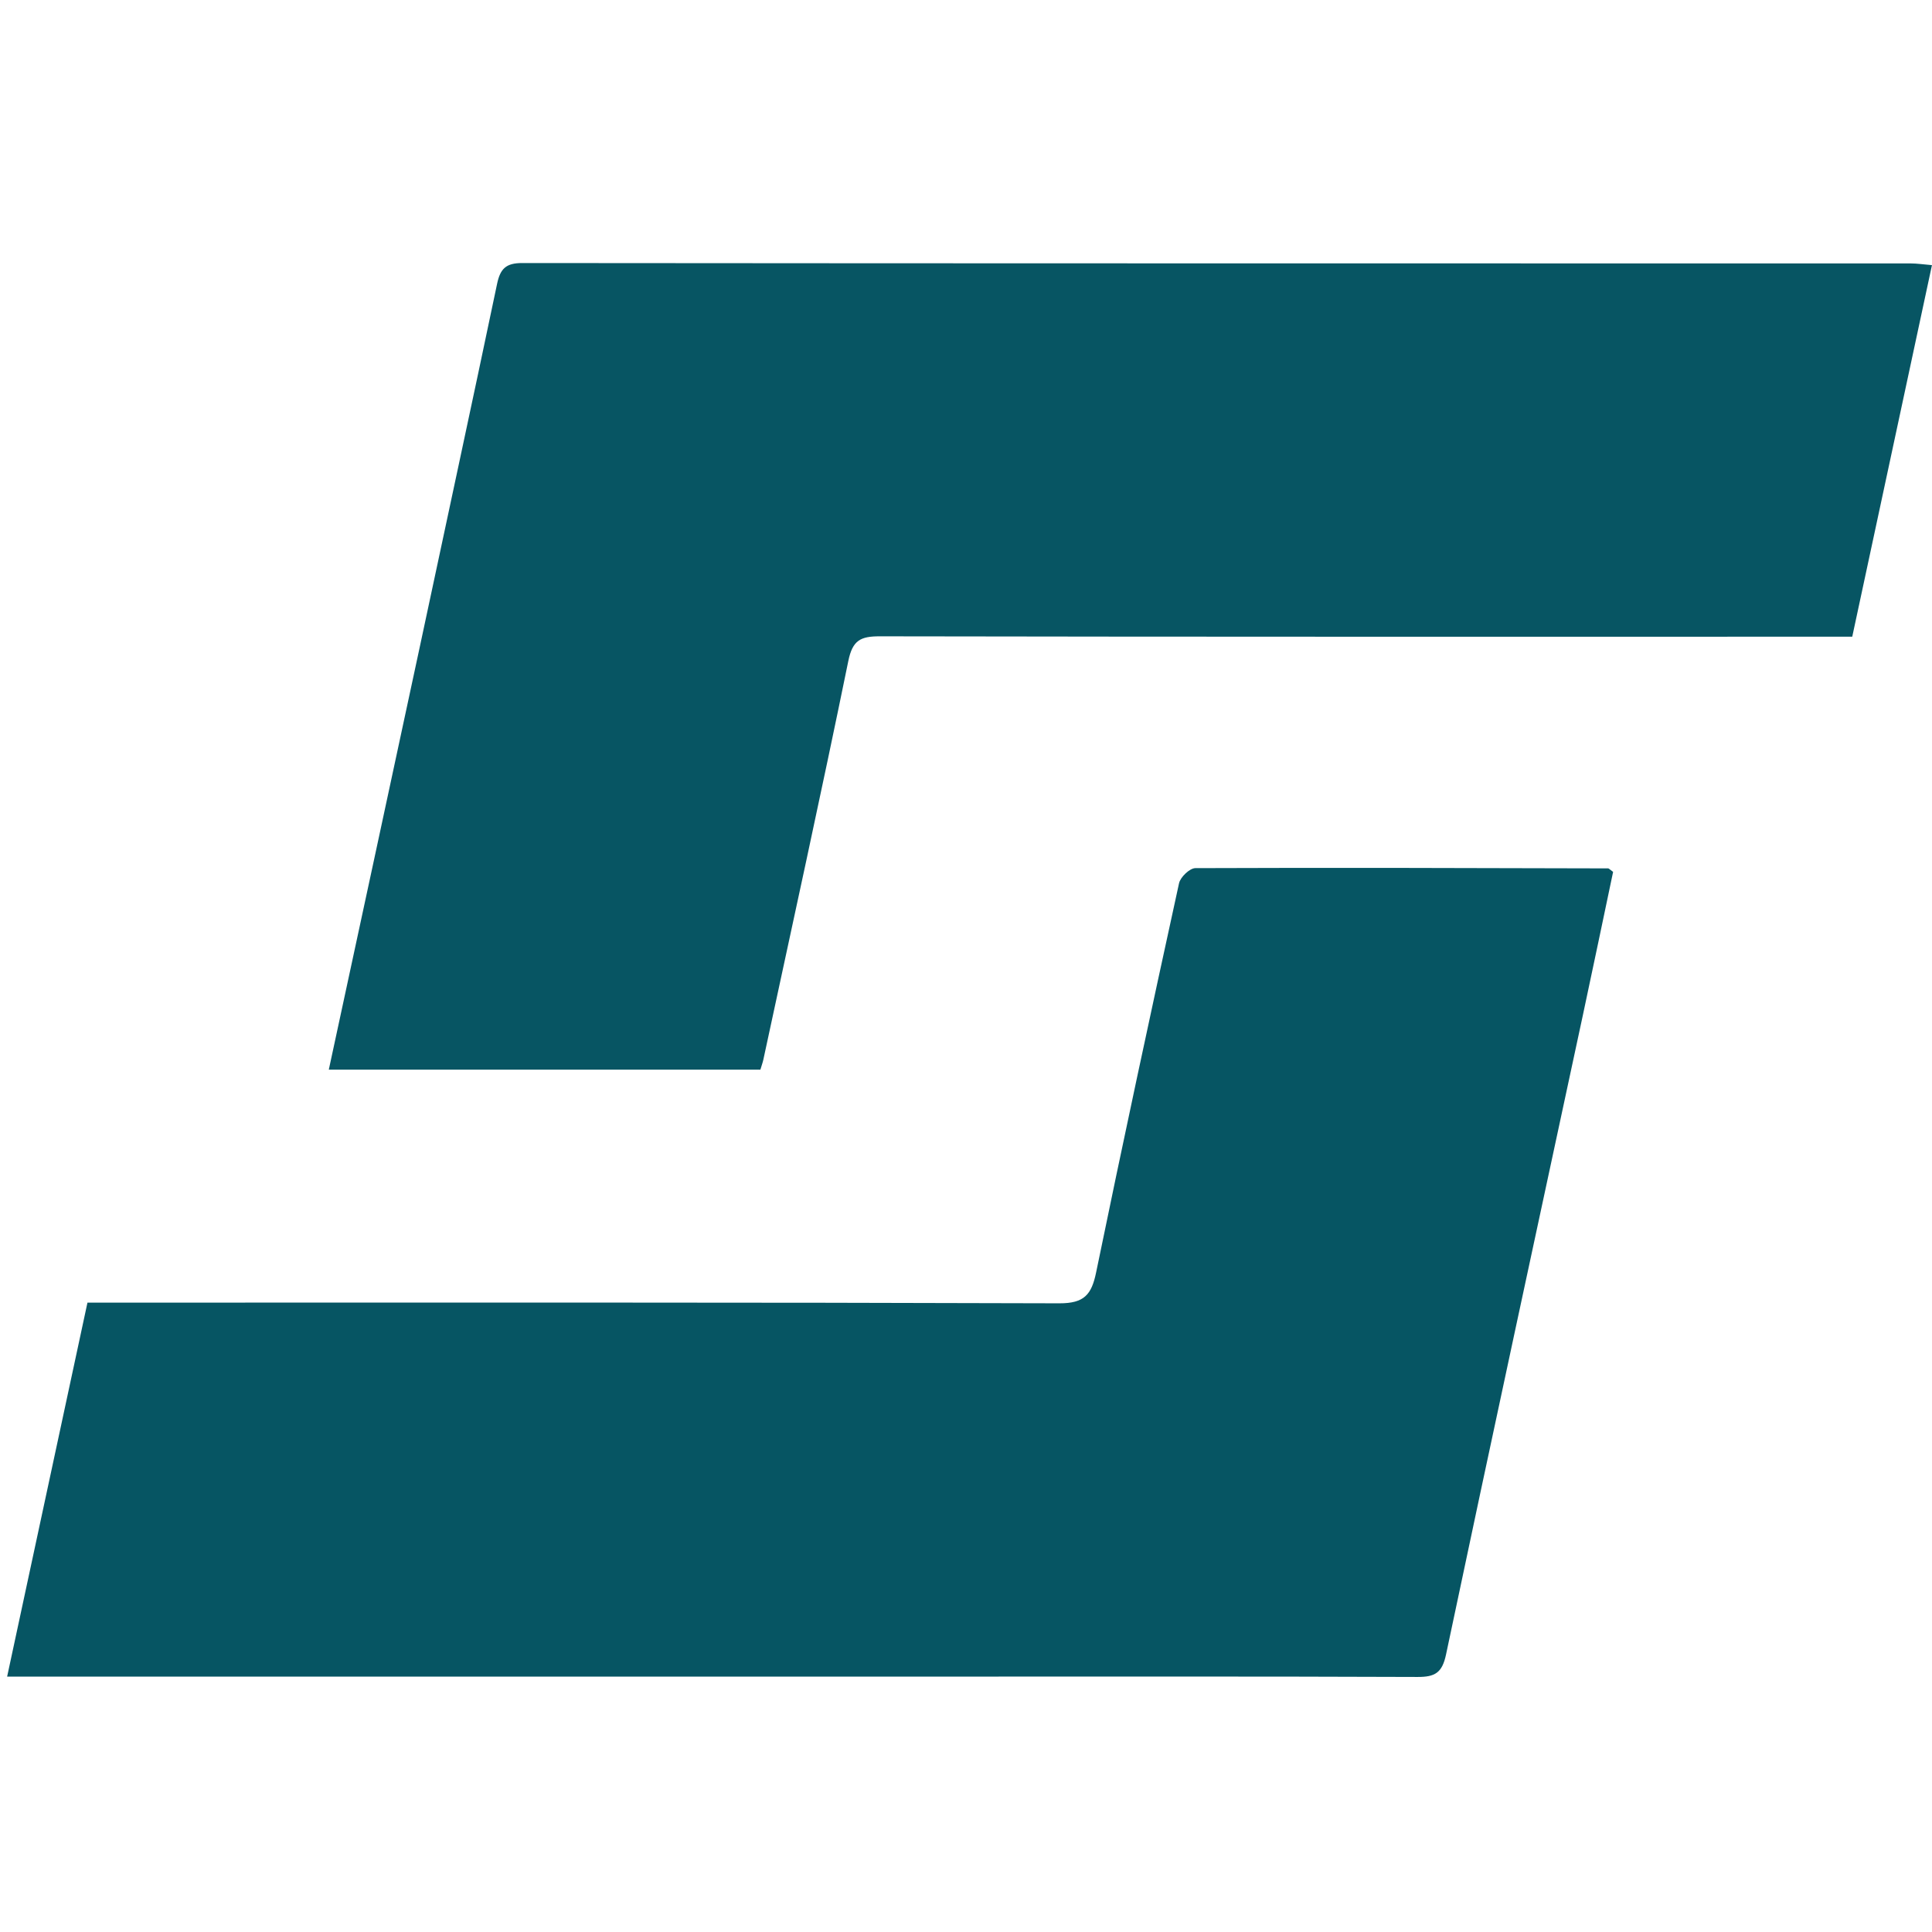
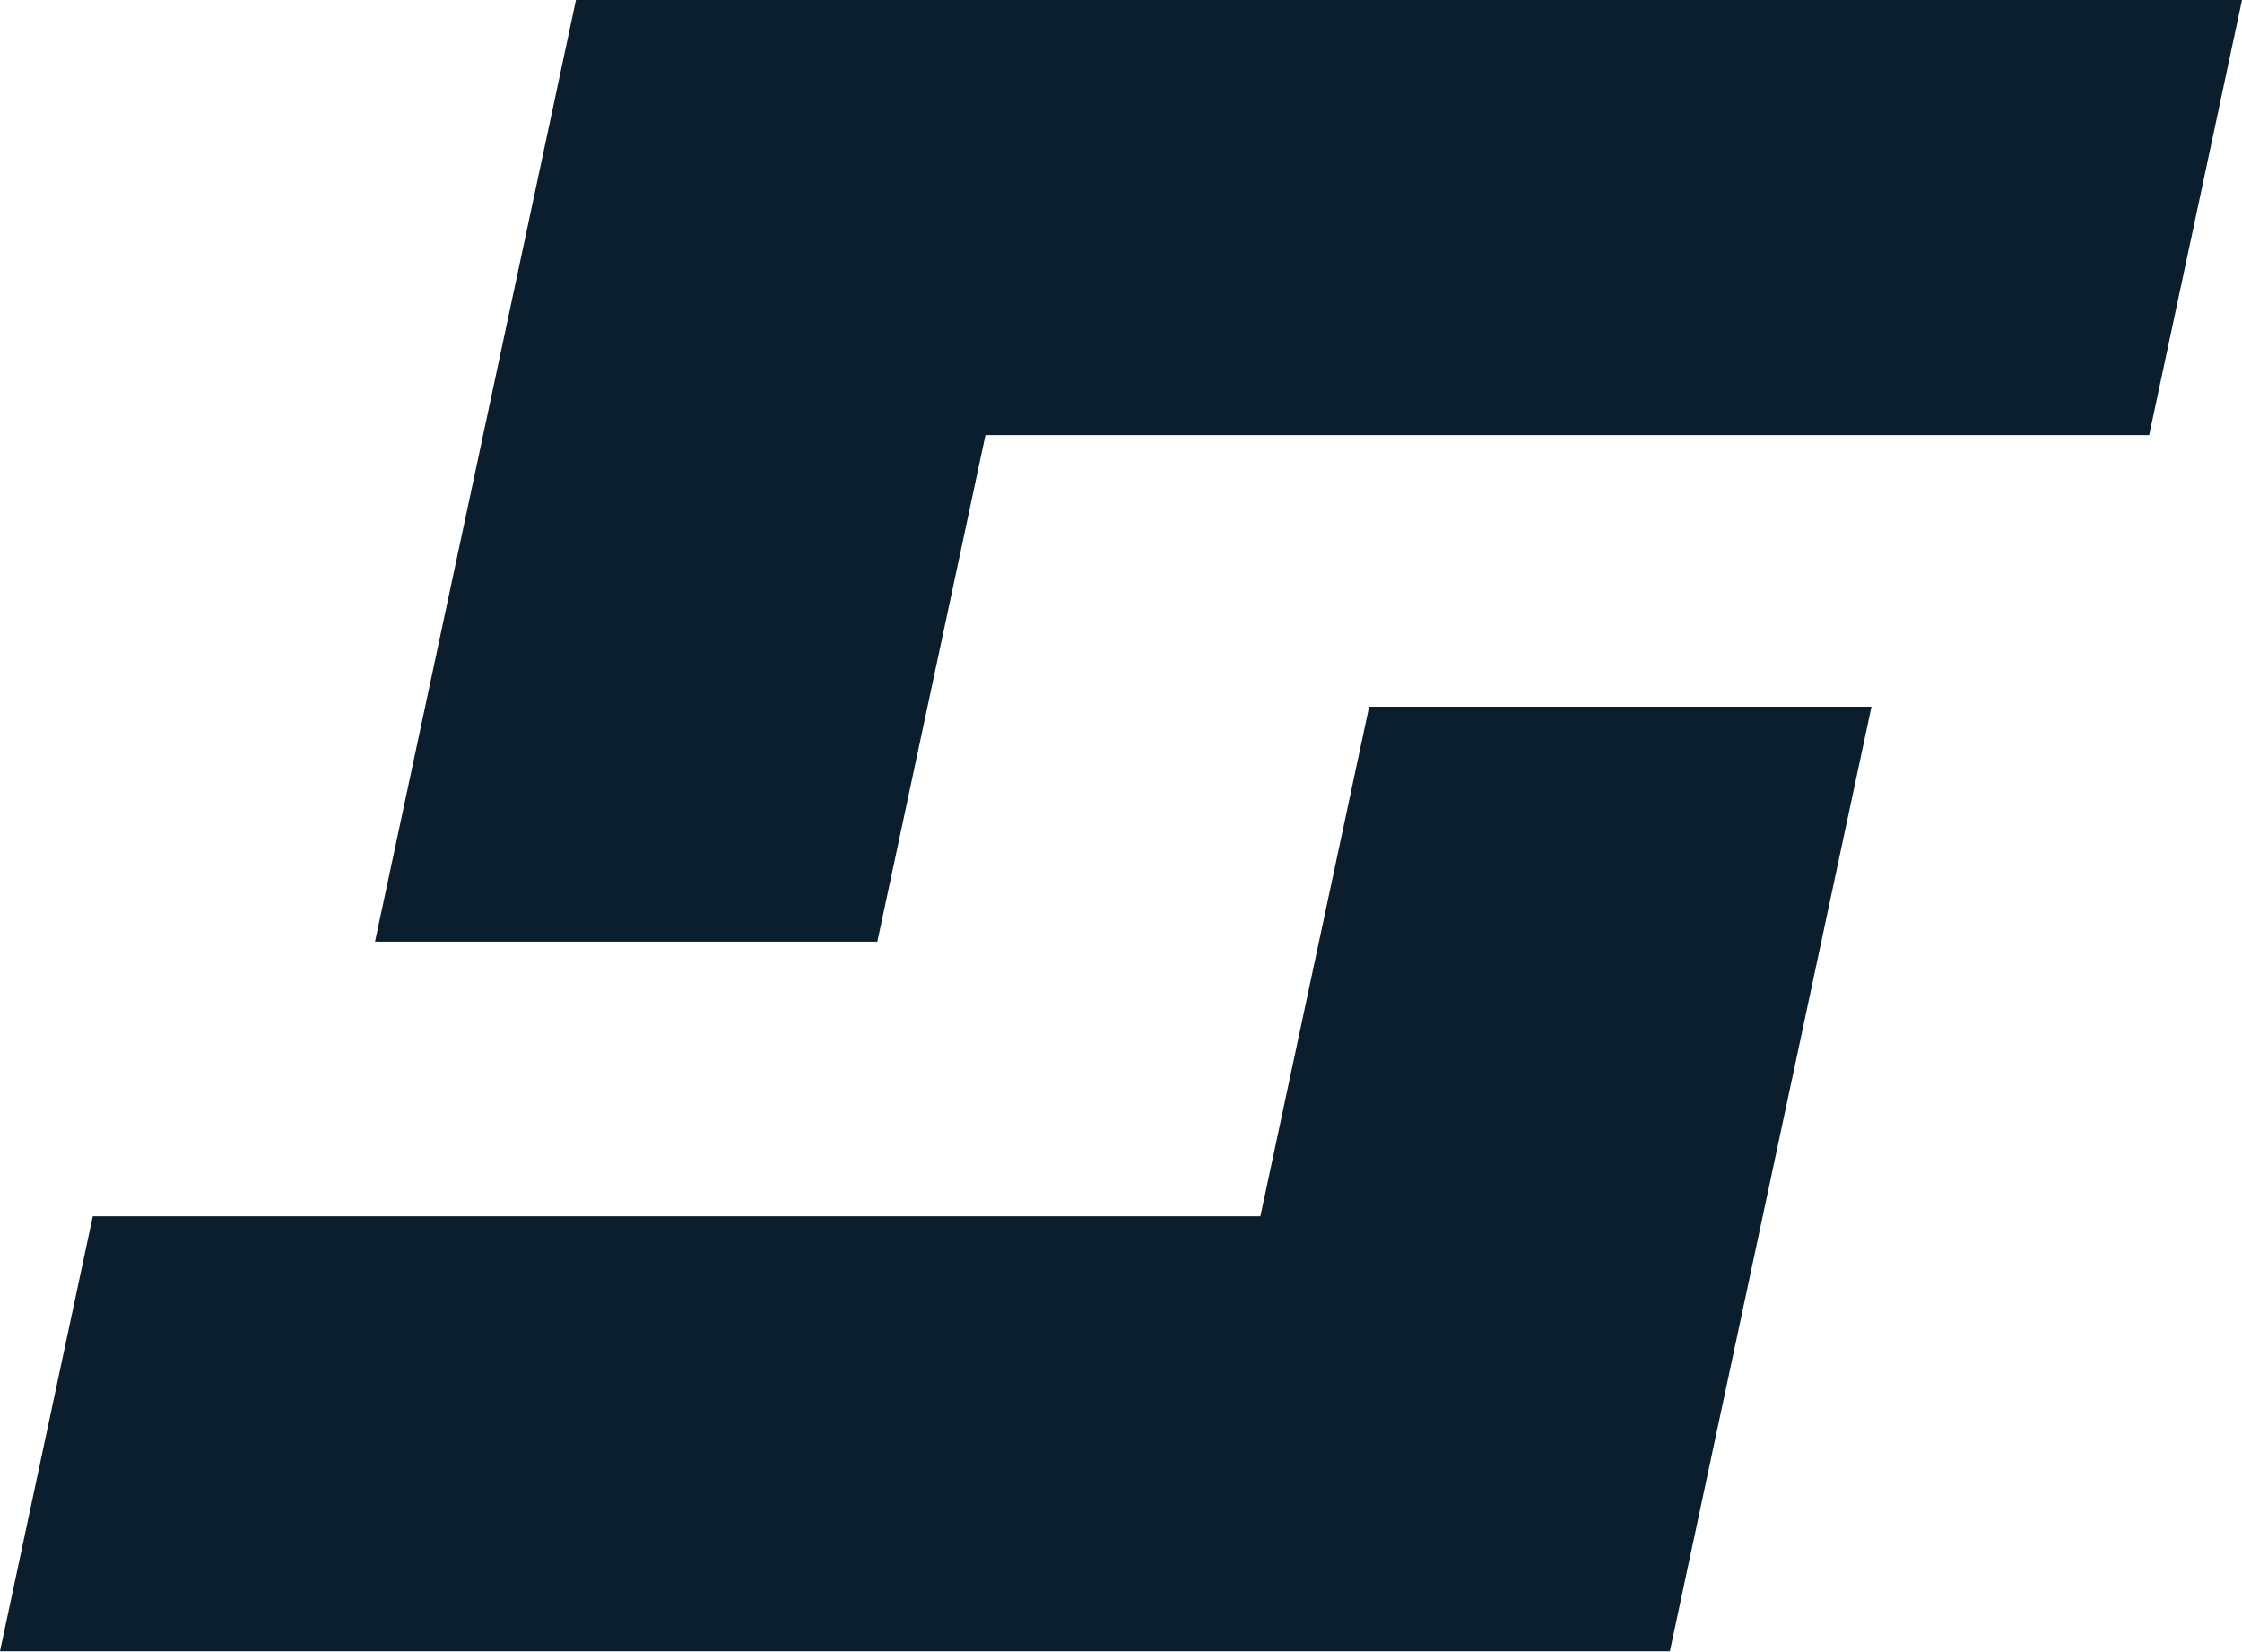
- <svg xmlns="http://www.w3.org/2000/svg" version="1.1" id="Layer_1" x="0px" y="0px" width="100%" viewBox="0 0 400 400" enable-background="new 0 0 400 400" xml:space="preserve">
-   <path fill="none" opacity="1" stroke="none" d=" M277,401   C184.695,401 92.891,401 1.043,401   C1.043,267.737 1.043,134.474 1.043,1.106   C134.221,1.106 267.443,1.106 400.832,1.106   C400.832,134.333 400.832,267.667 400.832,401   C359.807,401 318.654,401 277,401  M193.5,347.124   C226.832,347.122 260.163,347.066 293.494,347.196   C297.117,347.21 298.589,346.325 299.389,342.535   C308.701,298.402 318.245,254.317 327.709,210.216   C329.855,200.218 331.933,190.206 333.976,180.513   C333.229,179.973 333.094,179.79 332.959,179.79   C304.467,179.718 275.975,179.621 247.484,179.738   C246.316,179.743 244.385,181.597 244.106,182.873   C238.243,209.695 232.475,236.54 226.941,263.433   C225.998,268.018 224.496,269.853 219.333,269.836   C154.671,269.621 90.007,269.694 25.343,269.693   C23.044,269.693 20.745,269.693 18.108,269.693   C12.554,295.55 7.082,321.026 1.476,347.124   C65.574,347.124 129.037,347.124 193.5,347.124  M86.86,134.334   C80.632,163.222 74.403,192.11 68.076,221.458   C98.515,221.458 127.935,221.458 157.431,221.458   C157.688,220.598 157.915,219.989 158.05,219.361   C163.964,191.866 170.003,164.398 175.636,136.846   C176.518,132.534 178.184,131.736 182.16,131.743   C247.152,131.86 312.144,131.825 377.136,131.823   C379.253,131.823 381.37,131.823 383.488,131.823   C389.058,105.86 394.487,80.553 399.992,54.893   C398.171,54.742 396.883,54.54 395.595,54.54   C299.773,54.528 203.952,54.549 108.131,54.459   C104.752,54.456 103.574,55.628 102.912,58.789   C97.692,83.709 92.307,108.594 86.86,134.334  z" />
-   <path fill="#065563" opacity="1" stroke="none" d=" M193,347.124   C129.037,347.124 65.574,347.124 1.476,347.124   C7.082,321.026 12.554,295.55 18.108,269.693   C20.745,269.693 23.044,269.693 25.343,269.693   C90.007,269.694 154.671,269.621 219.333,269.836   C224.496,269.853 225.998,268.018 226.941,263.433   C232.475,236.54 238.243,209.695 244.106,182.873   C244.385,181.597 246.316,179.743 247.484,179.738   C275.975,179.621 304.467,179.718 332.959,179.79   C333.094,179.79 333.229,179.973 333.976,180.513   C331.933,190.206 329.855,200.218 327.709,210.216   C318.245,254.317 308.701,298.402 299.389,342.535   C298.589,346.325 297.117,347.21 293.494,347.196   C260.163,347.066 226.832,347.122 193,347.124  z" />
-   <path fill="#075563" opacity="1" stroke="none" d=" M86.916,133.912   C92.307,108.594 97.692,83.709 102.912,58.789   C103.574,55.628 104.752,54.456 108.131,54.459   C203.952,54.549 299.773,54.528 395.595,54.54   C396.883,54.54 398.171,54.742 399.992,54.893   C394.487,80.553 389.058,105.86 383.488,131.823   C381.37,131.823 379.253,131.823 377.136,131.823   C312.144,131.825 247.152,131.86 182.16,131.743   C178.184,131.736 176.518,132.534 175.636,136.846   C170.003,164.398 163.964,191.866 158.05,219.361   C157.915,219.989 157.688,220.598 157.431,221.458   C127.935,221.458 98.515,221.458 68.076,221.458   C74.403,192.11 80.632,163.222 86.916,133.912  z" />
+ <svg xmlns="http://www.w3.org/2000/svg" id="Ebene_1" viewBox="0 0 536.44 395.08">
+   <defs>
+     <style>
+       .cls-1 {
+         fill: #0a1e2d;
+       }
+     </style>
+   </defs>
+   <polygon class="cls-1" points="137.81 0 89.73 225.29 209.92 225.29 235.79 104.1 514.23 104.1 536.44 0 137.81 0" />
+   <polygon class="cls-1" points="327.59 169.09 301.57 290.99 22.2 290.99 0 395.08 399.55 395.08 447.78 169.09 327.59 169.09" />
</svg>
